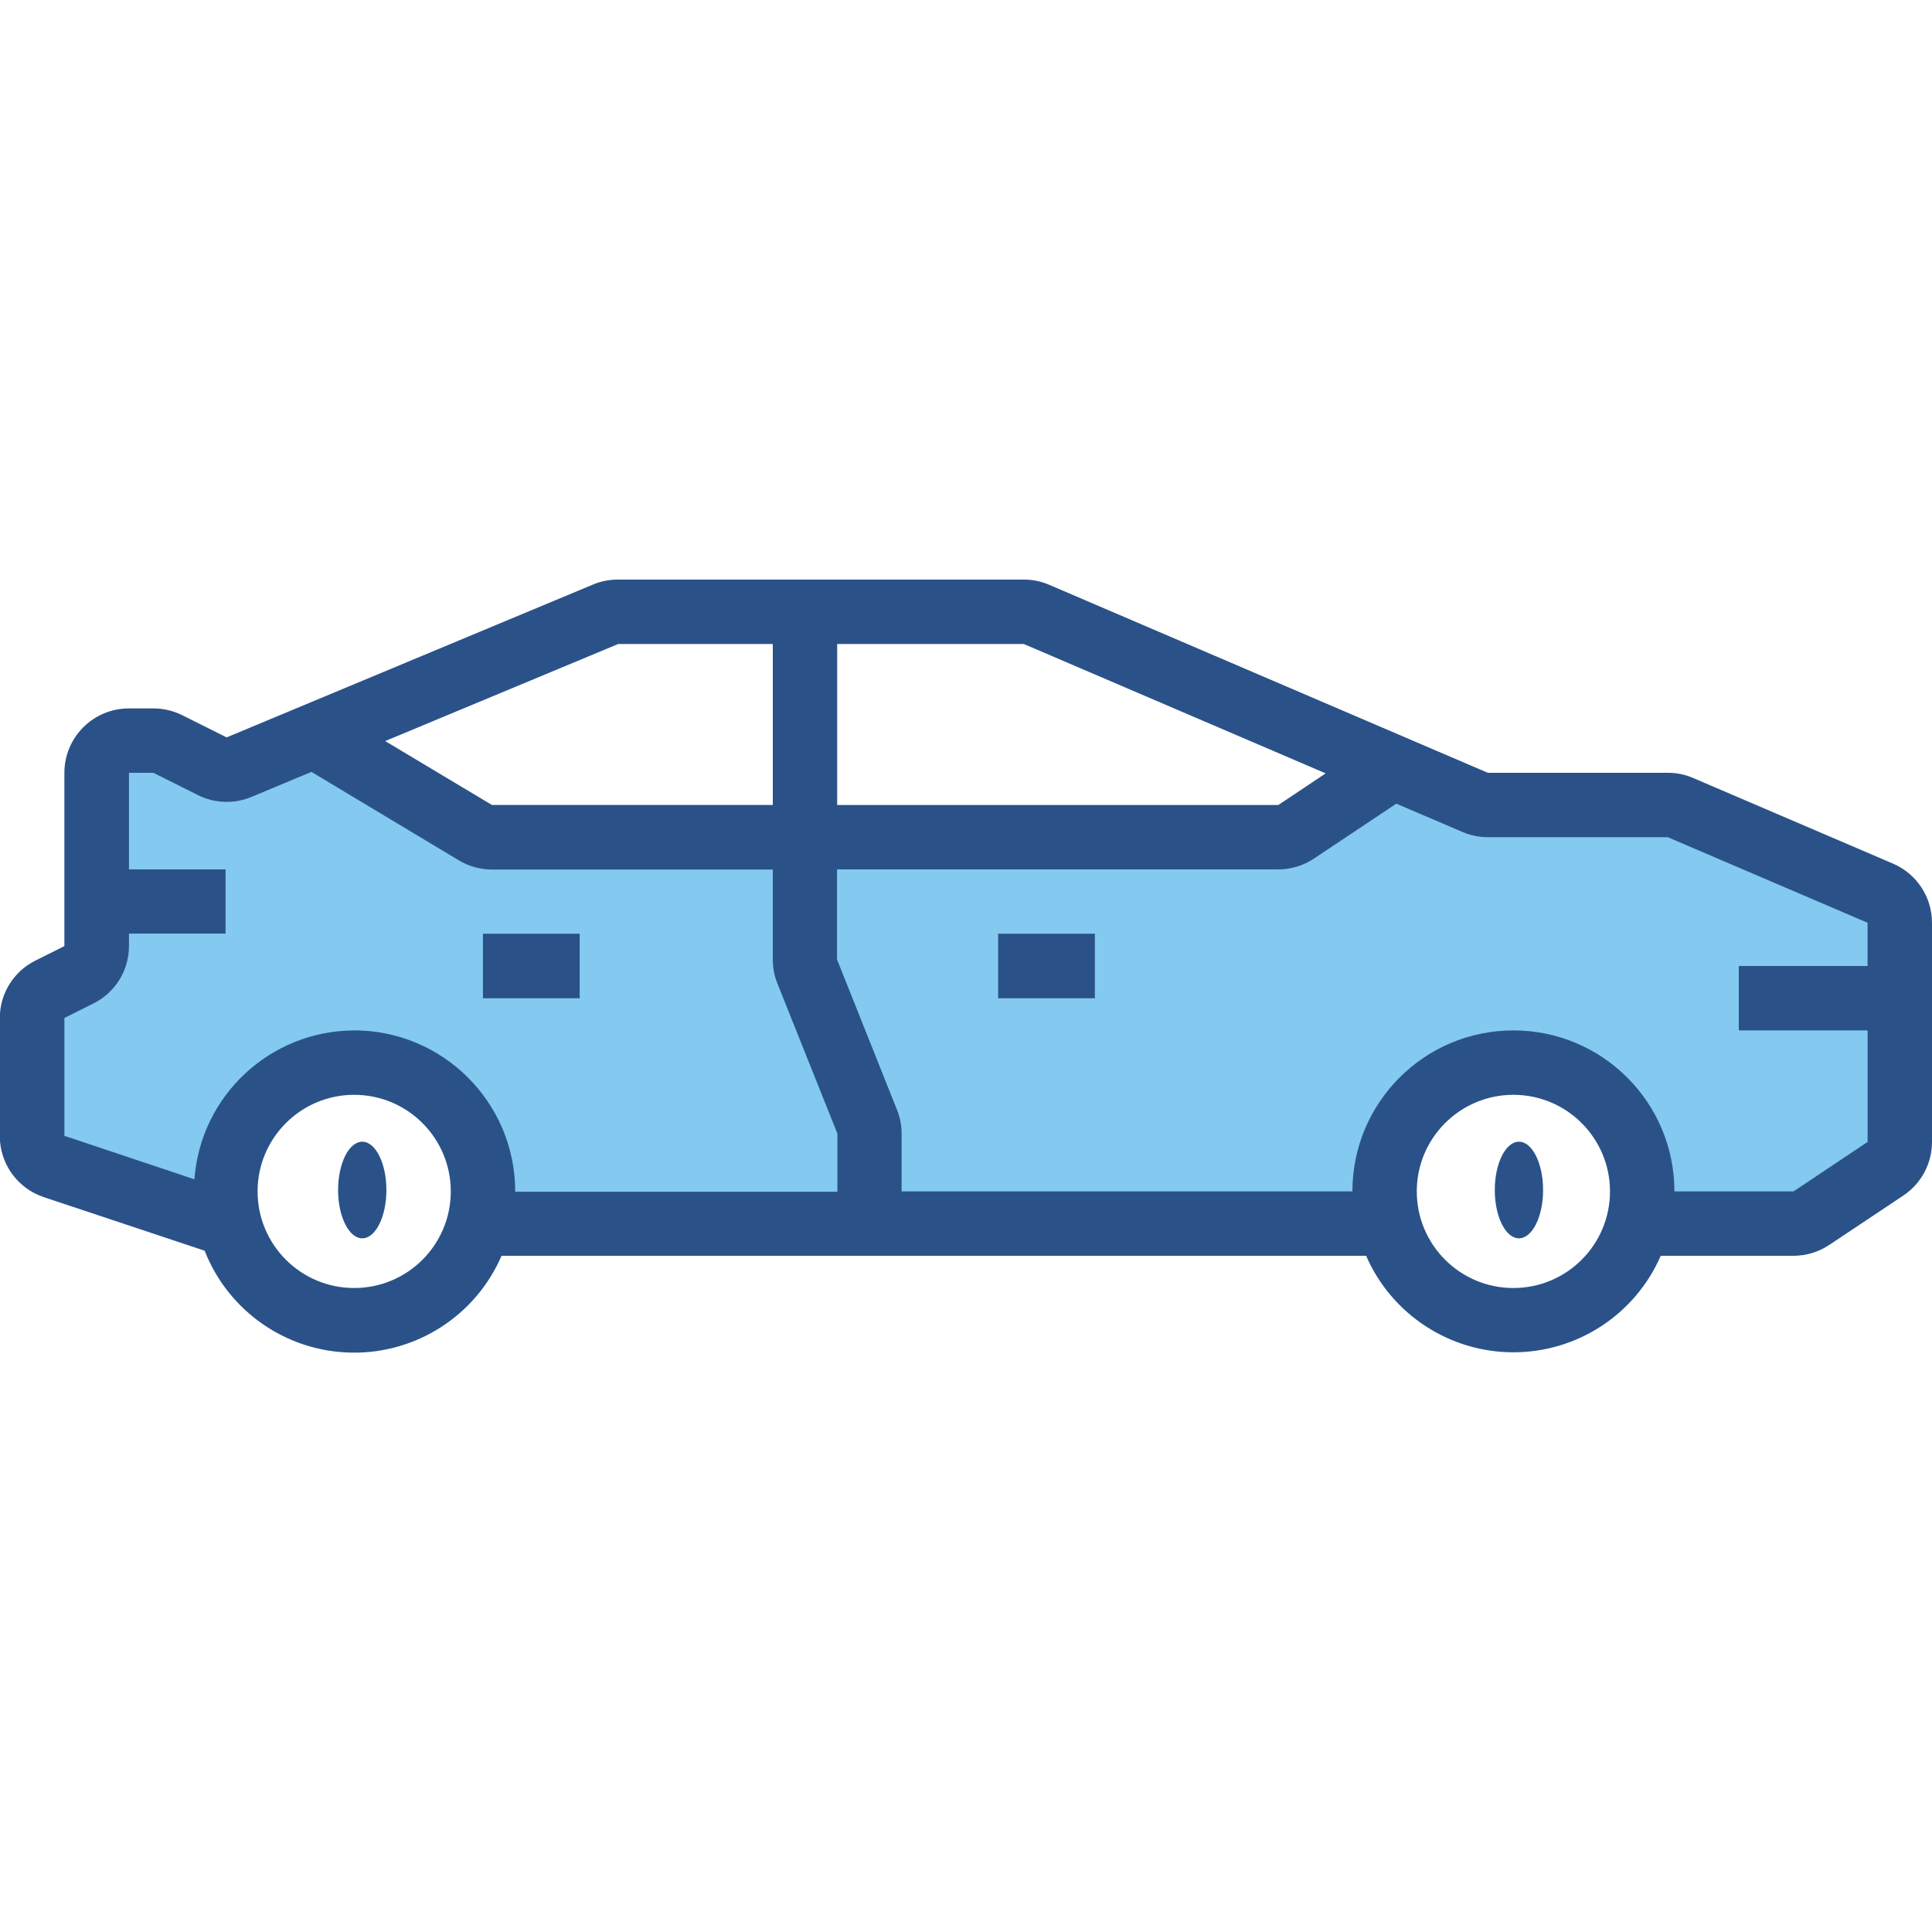
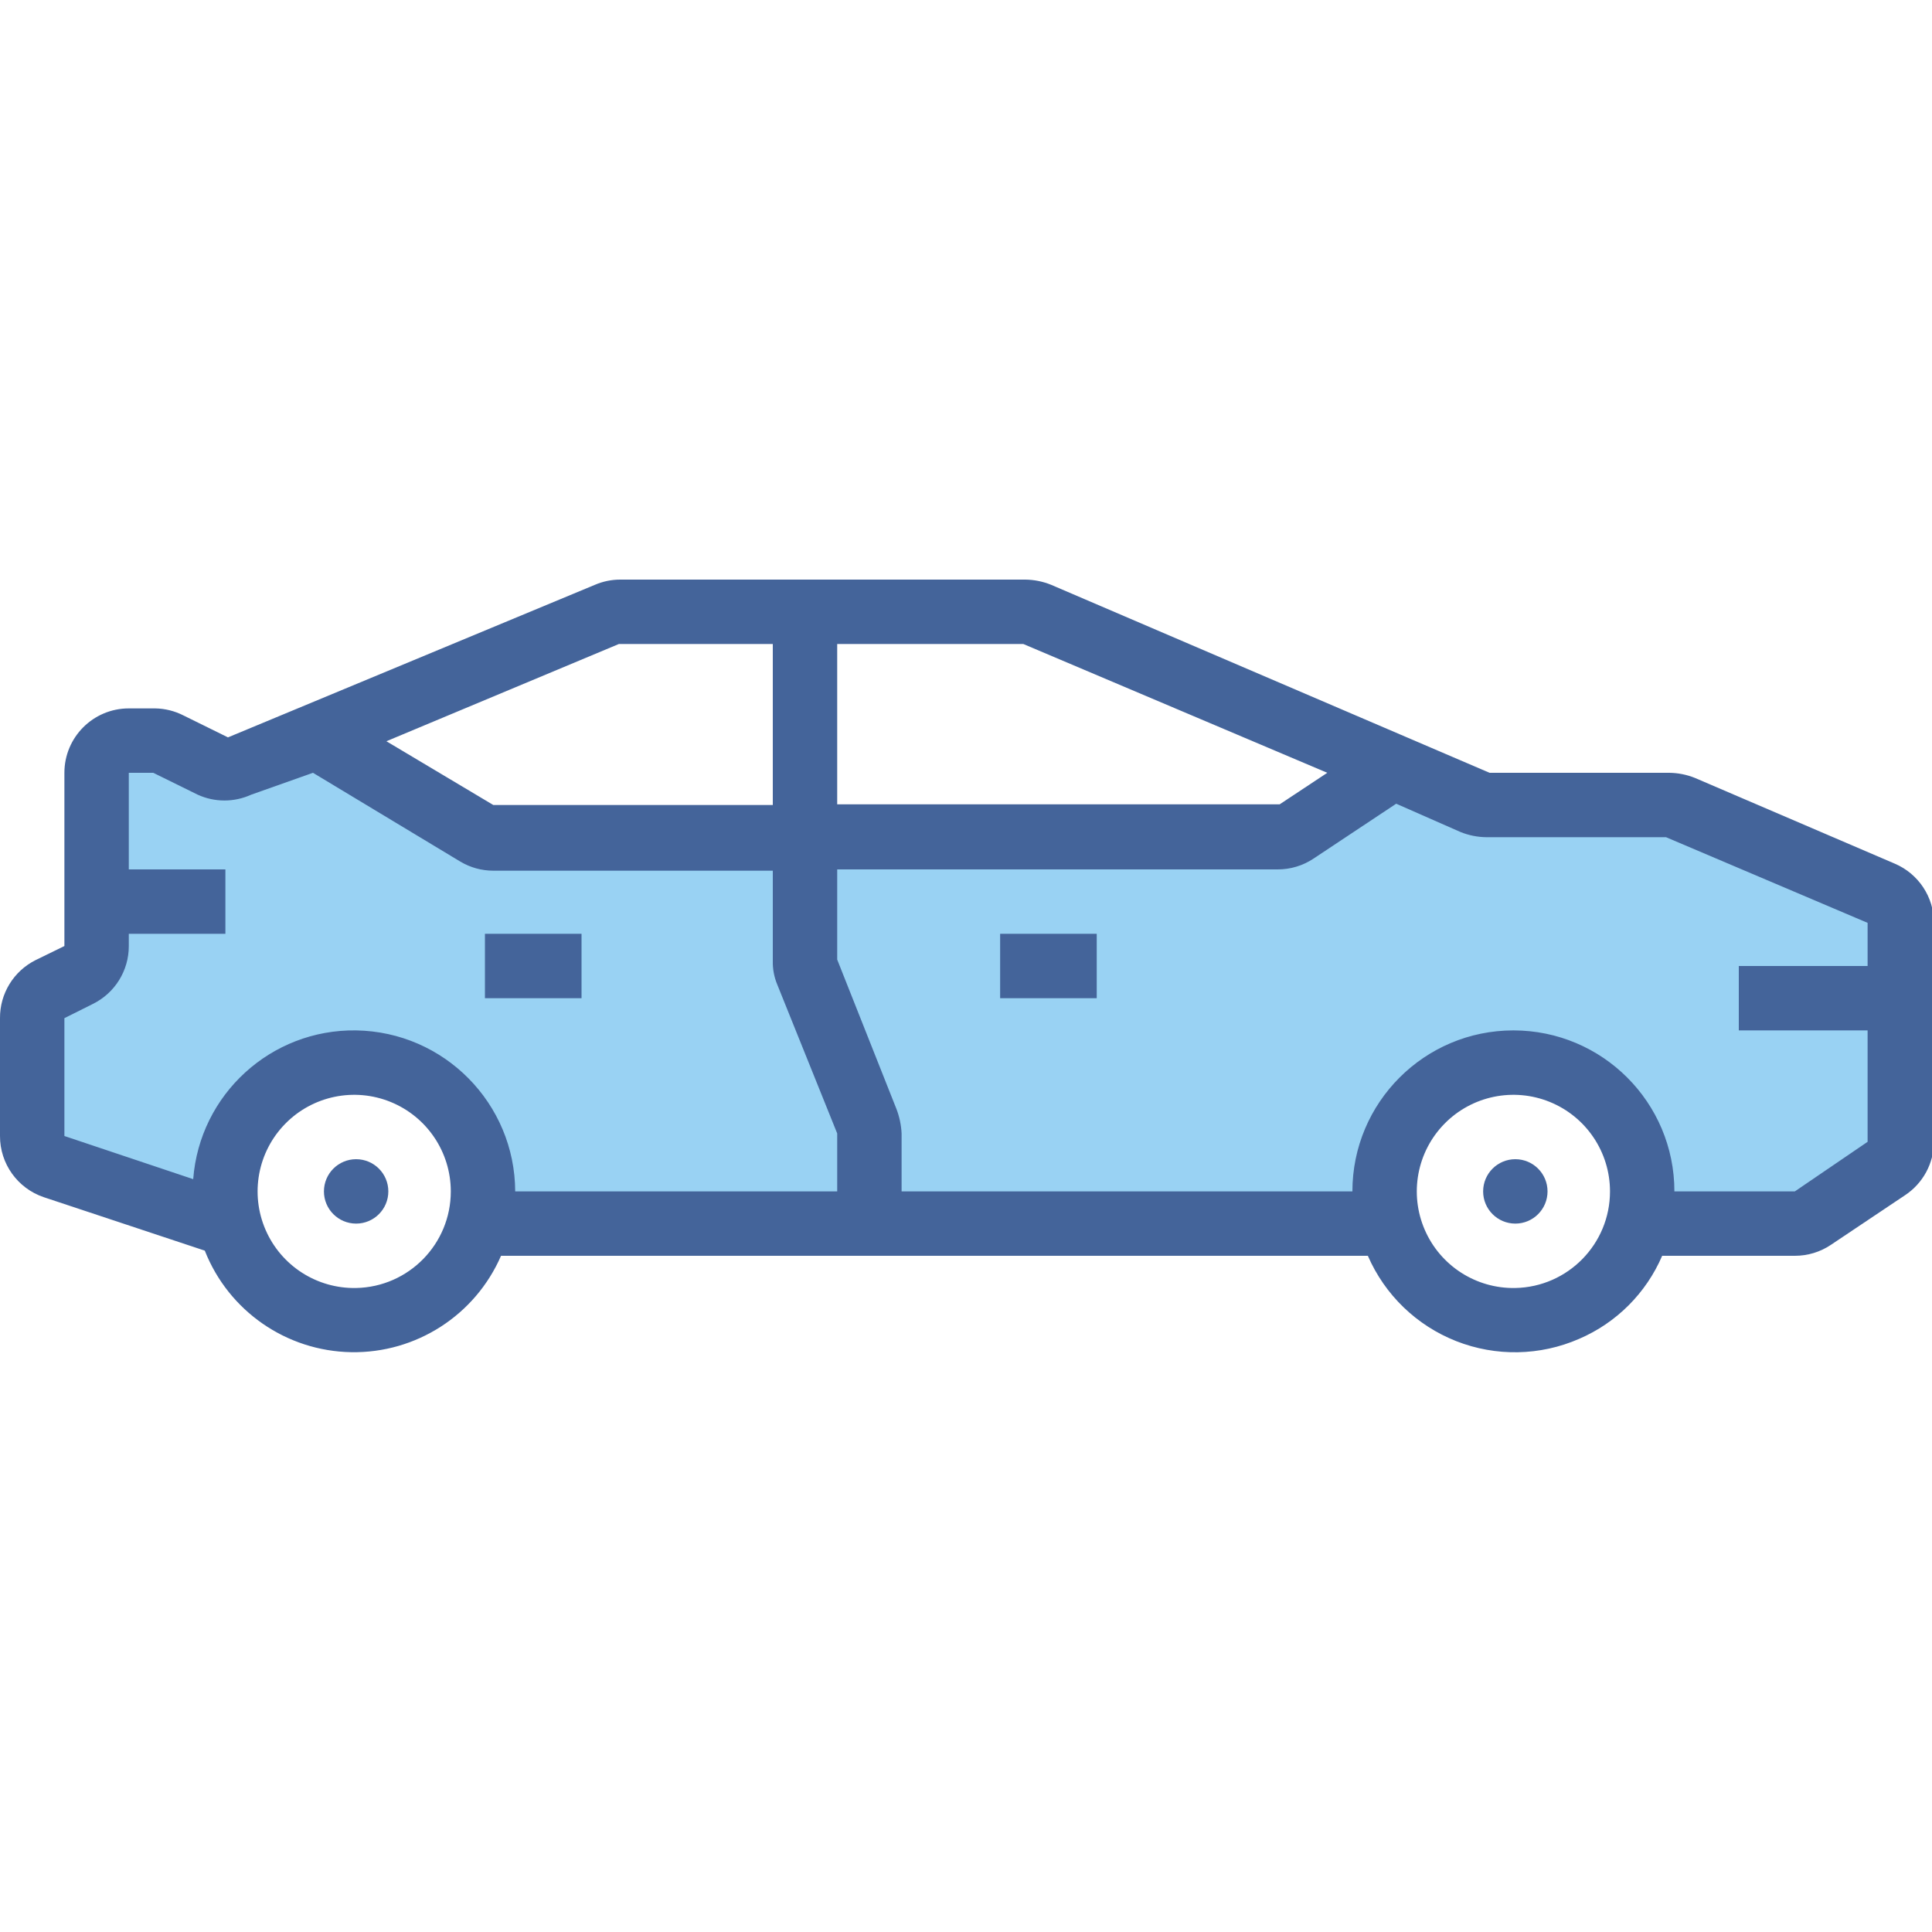
- <svg xmlns="http://www.w3.org/2000/svg" width="40" height="40" viewBox="0 0 40 40">
-   <g id="sedan" transform="translate(0 12)">
-     <rect id="Rectangle_740" data-name="Rectangle 740" width="40" height="40" transform="translate(0 -12)" fill="none" />
-     <path id="Path_2381" data-name="Path 2381" d="M4.62,21.259.583,20.149v-3.33l1.3-.666V11.676H3.361l.9.894,2.4-1.042L10.1,13.6H26.434l2.444-1.3,1.626.518h3.744L39.1,14.9v5.032l-2.074,1.554-3.259.259-.444-1.961-.815-.963-1.337-.555-1.441.7L28.767,20.3l-.259,1.184H9.838V20.149l-1-1.11-1.67-.629L6.25,18.6,5.435,19l-.444.814Z" transform="translate(0.162 -8.152)" fill="#83c9f0" />
-     <path id="Path_2382" data-name="Path 2382" d="M39.217,14.88l-4.136-1.772A1.3,1.3,0,0,0,34.554,13H30.829L21.748,9.108A1.3,1.3,0,0,0,21.221,9h-8.4a1.307,1.307,0,0,0-.513.1L4.717,12.267l-.92-.46a1.341,1.341,0,0,0-.6-.14H2.692A1.335,1.335,0,0,0,1.358,13v3.588l-.6.3a1.328,1.328,0,0,0-.737,1.193v2.44a1.332,1.332,0,0,0,.912,1.265l3.329,1.109A3.325,3.325,0,0,0,10.409,23h17.9a3.327,3.327,0,0,0,6.1,0h2.748a1.336,1.336,0,0,0,.739-.224l1.536-1.024a1.332,1.332,0,0,0,.593-1.109V16.105A1.333,1.333,0,0,0,39.217,14.88ZM27.472,13.012l-.981.655H17.358V10.333h3.863ZM12.825,10.333h3.2v3.333H10.21L8,12.343ZM7.358,23.667a2,2,0,1,1,2-2A2,2,0,0,1,7.358,23.667Zm0-5.333A3.327,3.327,0,0,0,4.05,21.416l-2.692-.9v-2.44l.6-.3a1.325,1.325,0,0,0,.737-1.192v-.255h2V15h-2V13H3.2l.92.46A1.332,1.332,0,0,0,5.23,13.5l1.243-.519,3.051,1.831a1.334,1.334,0,0,0,.685.191h5.816v1.871a1.314,1.314,0,0,0,.1.5l1.237,3.095v1.205H10.692A3.337,3.337,0,0,0,7.358,18.333Zm24,5.333a2,2,0,1,1,2-2A2,2,0,0,1,31.358,23.667Zm5.8-2H34.692a3.333,3.333,0,1,0-6.667,0H18.692V20.461a1.312,1.312,0,0,0-.1-.495l-1.237-3.1V15H26.49a1.336,1.336,0,0,0,.739-.224l1.705-1.137,1.368.585a1.322,1.322,0,0,0,.527.109h3.725l4.137,1.772V17H36.025v1.333h2.667v2.309Z" transform="translate(-0.025 -9)" fill="#2a5289" />
-     <ellipse id="Ellipse_315" data-name="Ellipse 315" cx="0.5" cy="1" rx="0.5" ry="1" transform="translate(7 11.638)" fill="#2a5289" />
-     <ellipse id="Ellipse_316" data-name="Ellipse 316" cx="0.5" cy="1" rx="0.5" ry="1" transform="translate(30.948 11.638)" fill="#2a5289" />
-     <rect id="Rectangle_726" data-name="Rectangle 726" width="2.003" height="1.336" transform="translate(20.665 7.332)" fill="#2a5289" />
-     <rect id="Rectangle_727" data-name="Rectangle 727" width="2.003" height="1.336" transform="translate(9.999 7.332)" fill="#2a5289" />
-   </g>
+ <svg xmlns="http://www.w3.org/2000/svg" id="Layer_1" data-name="Layer 1" viewBox="0 0 30 30">
+   <defs>
+     <style>.cls-1{fill:#99d2f3;}.cls-2{fill:#44649a;}</style>
+   </defs>
+   <polygon class="cls-1" points="3.61 18.83 0.58 18 0.58 15.5 1.56 15 1.56 11.64 2.67 11.64 3.34 12.31 5.14 11.53 7.72 13.08 19.97 13.08 21.81 12.11 23.02 12.5 25.83 12.5 29.47 14.06 29.47 17.83 27.92 19 25.47 19.19 25.14 17.72 24.53 17 23.52 16.58 22.44 17.11 21.72 18.11 21.53 19 7.53 19 7.53 18 6.78 17.17 5.53 16.69 4.83 16.83 4.22 17.14 3.89 17.75 3.61 18.83" />
+   <path class="cls-2" d="M29.42,13.41l-3.1-1.33a1.1,1.1,0,0,0-.4-.08H23.13L16.32,9.08a1.1,1.1,0,0,0-.4-.08H9.63a1,1,0,0,0-.39.08l-5.7,2.37-.69-.34A1,1,0,0,0,2.41,11H2a1,1,0,0,0-1,1v2.69l-.45.22a1,1,0,0,0-.55.9v1.83a1,1,0,0,0,.68.95l2.5.83a2.49,2.49,0,0,0,4.6.08H21.24a2.49,2.49,0,0,0,3.28,1.29,2.46,2.46,0,0,0,1.29-1.29h2.06a1,1,0,0,0,.56-.17l1.15-.77a1,1,0,0,0,.45-.83v-3.4A1,1,0,0,0,29.42,13.41ZM20.61,12l-.74.49H13V10h2.89Zm-11-2H12v2.5H7.66L6,11.51ZM5.53,20A1.5,1.5,0,1,1,7,18.5,1.5,1.5,0,0,1,5.53,20Zm0-4A2.5,2.5,0,0,0,3,18.31l-2-.67V15.81l.44-.22a1,1,0,0,0,.56-.9V14.5h1.5v-1H2V12h.38l.69.34a1,1,0,0,0,.83,0L4.86,12l2.29,1.38a1,1,0,0,0,.51.14H12v1.4a.9.9,0,0,0,.07.37L13,17.6v.9H8A2.51,2.51,0,0,0,5.53,16Zm18,4A1.5,1.5,0,1,1,25,18.5,1.5,1.5,0,0,1,23.53,20Zm4.34-1.5H26a2.5,2.5,0,0,0-5,0H14v-.9a1.23,1.23,0,0,0-.08-.38L13,14.9V13.5h6.84a1,1,0,0,0,.56-.17l1.28-.85,1,.44a1.1,1.1,0,0,0,.4.08h2.79L29,14.33V15H27v1h2v1.73Z" />
+   <circle class="cls-2" cx="5.53" cy="18.5" r="0.5" />
+   <circle class="cls-2" cx="23.53" cy="18.5" r="0.5" />
+   <rect class="cls-2" x="15.53" y="14.5" width="1.5" height="1" />
+   <rect class="cls-2" x="7.53" y="14.5" width="1.5" height="1" />
</svg>
